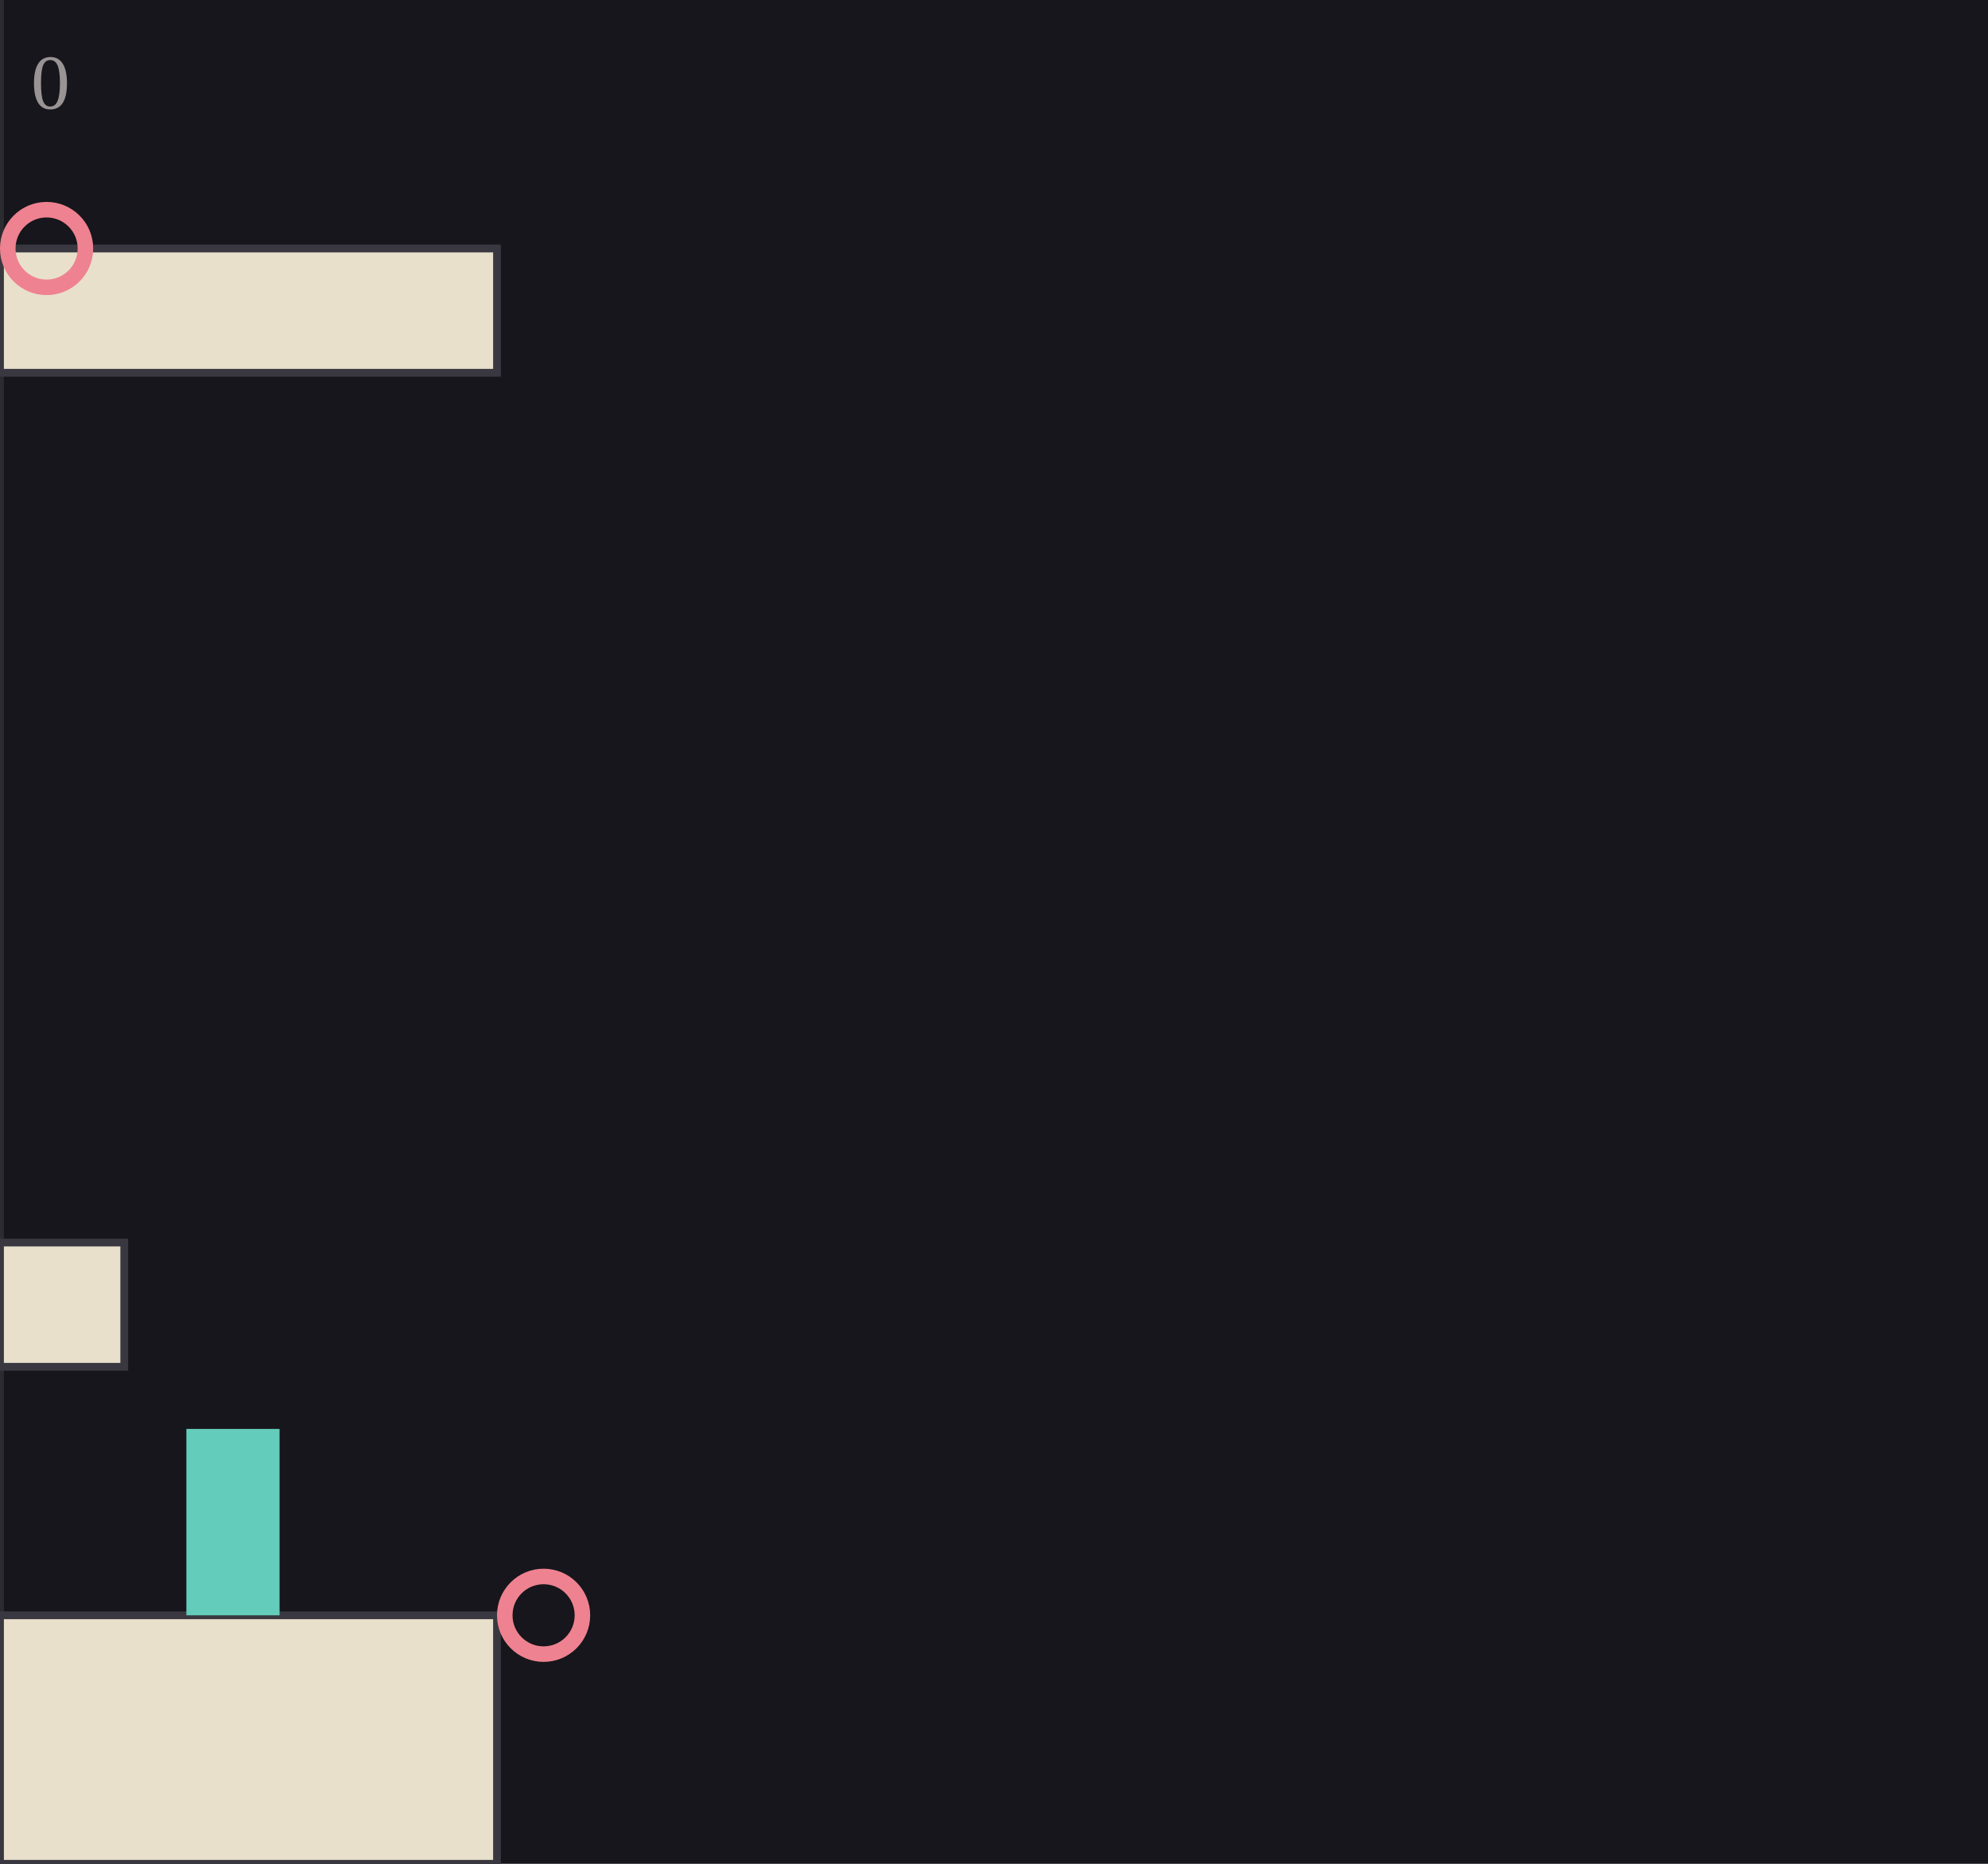
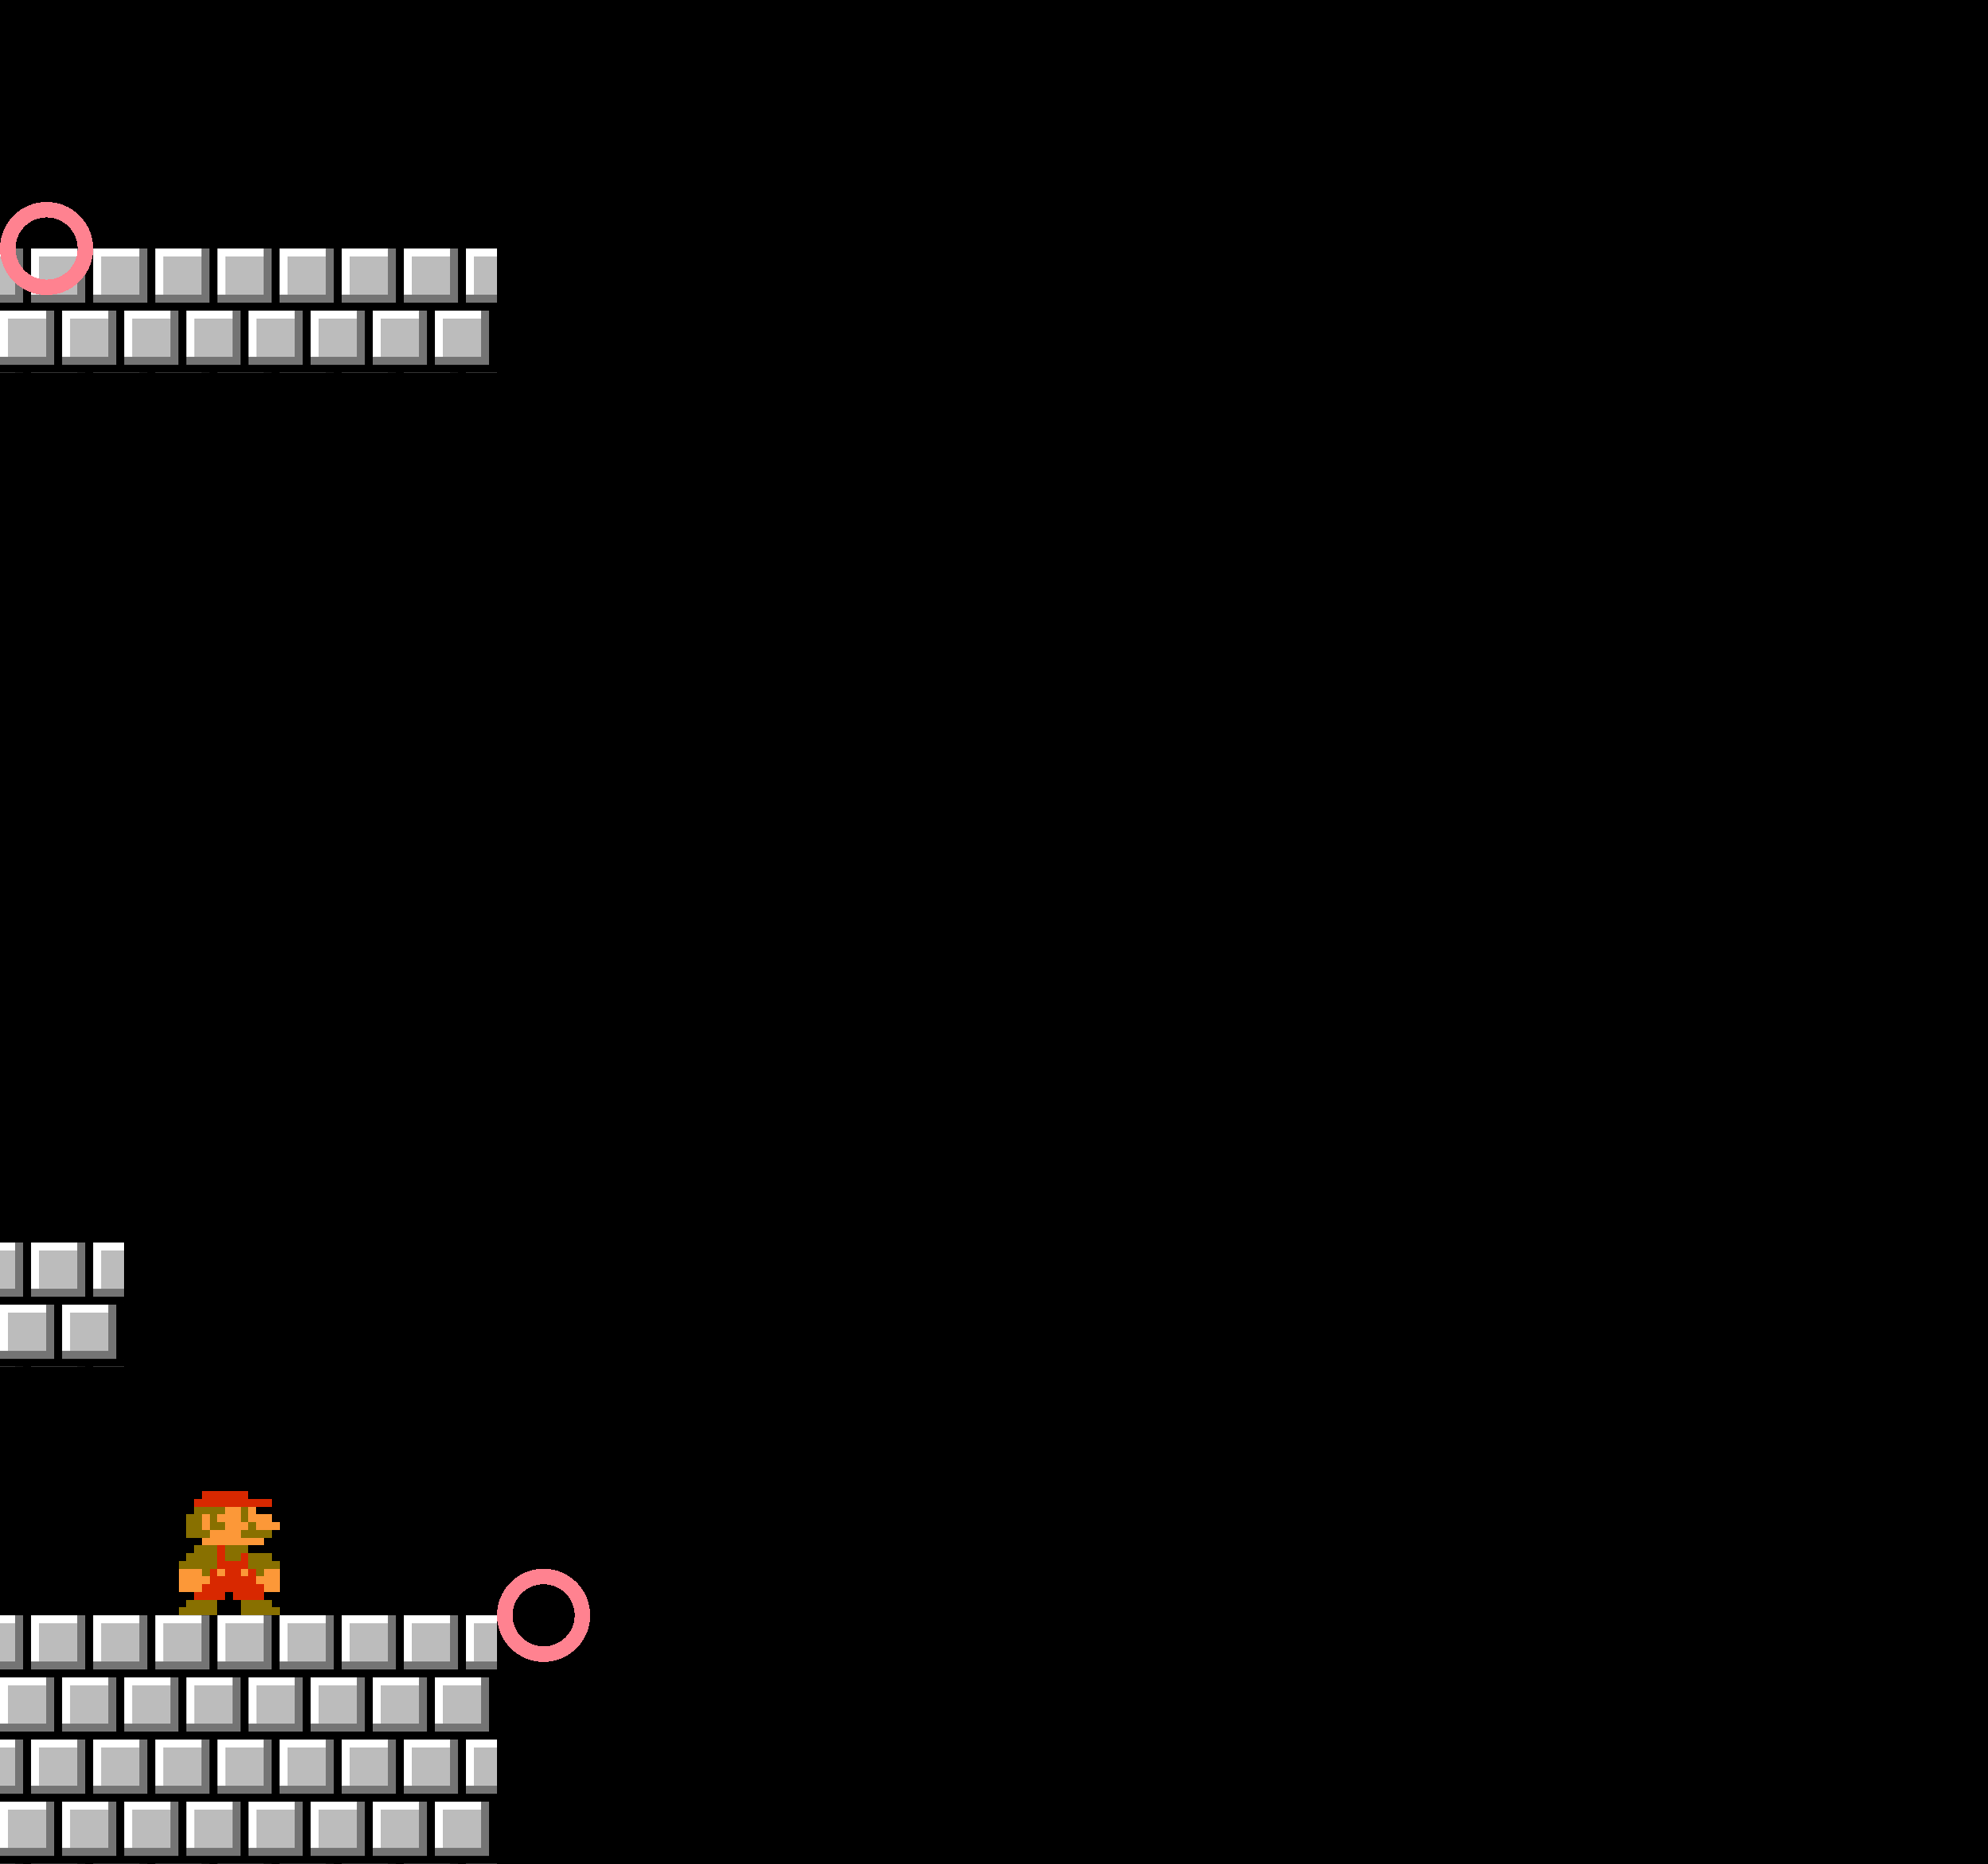
- <svg xmlns="http://www.w3.org/2000/svg" viewBox="0 0 256 240" width="256" height="240" role="img" aria-labelledby="title">
-   <rect width="256" height="240" fill="#16161c" />
-   <path d="M0 0v240" stroke="#777" stroke-opacity=".22" />
-   <text x="4" y="14" fill="#9a9394" font-size="10">0</text>
-   <rect x="0" y="208" width="64" height="32" fill="#e8e0cb" stroke="#393840" />
-   <rect x="0" y="160" width="16" height="16" fill="#e8e0cb" stroke="#393840" />
-   <rect x="0" y="32" width="64" height="16" fill="#e8e0cb" stroke="#393840" />
-   <rect x="24" y="184" width="12" height="24" fill="#64ccba" stroke="none" />
+ <svg xmlns="http://www.w3.org/2000/svg" viewBox="0 0 256 240" width="256" height="240" shape-rendering="crispEdges" role="img" aria-labelledby="title">
+   <defs>
+     <g id="s-src_Solid_Floor_Castle_-normal">
+       <rect x="0" y="0" width="2" height="1" fill="rgb(255,255,255)" />
+       <rect x="2" y="0" width="1" height="1" fill="rgb(116,116,116)" />
+       <rect x="3" y="0" width="1" height="1" fill="rgb(0,0,0)" />
+       <rect x="4" y="0" width="6" height="1" fill="rgb(255,255,255)" />
+       <rect x="10" y="0" width="1" height="1" fill="rgb(116,116,116)" />
+       <rect x="11" y="0" width="1" height="1" fill="rgb(0,0,0)" />
+       <rect x="12" y="0" width="4" height="1" fill="rgb(255,255,255)" />
+       <rect x="0" y="1" width="2" height="1" fill="rgb(188,188,188)" />
+       <rect x="2" y="1" width="1" height="1" fill="rgb(116,116,116)" />
+       <rect x="3" y="1" width="1" height="1" fill="rgb(0,0,0)" />
+       <rect x="4" y="1" width="1" height="1" fill="rgb(255,255,255)" />
+       <rect x="5" y="1" width="5" height="1" fill="rgb(188,188,188)" />
+       <rect x="10" y="1" width="1" height="1" fill="rgb(116,116,116)" />
+       <rect x="11" y="1" width="1" height="1" fill="rgb(0,0,0)" />
+       <rect x="12" y="1" width="1" height="1" fill="rgb(255,255,255)" />
+       <rect x="13" y="1" width="3" height="1" fill="rgb(188,188,188)" />
+       <rect x="0" y="2" width="2" height="1" fill="rgb(188,188,188)" />
+       <rect x="2" y="2" width="1" height="1" fill="rgb(116,116,116)" />
+       <rect x="3" y="2" width="1" height="1" fill="rgb(0,0,0)" />
+       <rect x="4" y="2" width="1" height="1" fill="rgb(255,255,255)" />
+       <rect x="5" y="2" width="5" height="1" fill="rgb(188,188,188)" />
+       <rect x="10" y="2" width="1" height="1" fill="rgb(116,116,116)" />
+       <rect x="11" y="2" width="1" height="1" fill="rgb(0,0,0)" />
+       <rect x="12" y="2" width="1" height="1" fill="rgb(255,255,255)" />
+       <rect x="13" y="2" width="3" height="1" fill="rgb(188,188,188)" />
+       <rect x="0" y="3" width="2" height="1" fill="rgb(188,188,188)" />
+       <rect x="2" y="3" width="1" height="1" fill="rgb(116,116,116)" />
+       <rect x="3" y="3" width="1" height="1" fill="rgb(0,0,0)" />
+       <rect x="4" y="3" width="1" height="1" fill="rgb(255,255,255)" />
+       <rect x="5" y="3" width="5" height="1" fill="rgb(188,188,188)" />
+       <rect x="10" y="3" width="1" height="1" fill="rgb(116,116,116)" />
+       <rect x="11" y="3" width="1" height="1" fill="rgb(0,0,0)" />
+       <rect x="12" y="3" width="1" height="1" fill="rgb(255,255,255)" />
+       <rect x="13" y="3" width="3" height="1" fill="rgb(188,188,188)" />
+       <rect x="0" y="4" width="2" height="1" fill="rgb(188,188,188)" />
+       <rect x="2" y="4" width="1" height="1" fill="rgb(116,116,116)" />
+       <rect x="3" y="4" width="1" height="1" fill="rgb(0,0,0)" />
+       <rect x="4" y="4" width="1" height="1" fill="rgb(255,255,255)" />
+       <rect x="5" y="4" width="5" height="1" fill="rgb(188,188,188)" />
+       <rect x="10" y="4" width="1" height="1" fill="rgb(116,116,116)" />
+       <rect x="11" y="4" width="1" height="1" fill="rgb(0,0,0)" />
+       <rect x="12" y="4" width="1" height="1" fill="rgb(255,255,255)" />
+       <rect x="13" y="4" width="3" height="1" fill="rgb(188,188,188)" />
+       <rect x="0" y="5" width="2" height="1" fill="rgb(188,188,188)" />
+       <rect x="2" y="5" width="1" height="1" fill="rgb(116,116,116)" />
+       <rect x="3" y="5" width="1" height="1" fill="rgb(0,0,0)" />
+       <rect x="4" y="5" width="1" height="1" fill="rgb(255,255,255)" />
+       <rect x="5" y="5" width="5" height="1" fill="rgb(188,188,188)" />
+       <rect x="10" y="5" width="1" height="1" fill="rgb(116,116,116)" />
+       <rect x="11" y="5" width="1" height="1" fill="rgb(0,0,0)" />
+       <rect x="12" y="5" width="1" height="1" fill="rgb(255,255,255)" />
+       <rect x="13" y="5" width="3" height="1" fill="rgb(188,188,188)" />
+       <rect x="0" y="6" width="3" height="1" fill="rgb(116,116,116)" />
+       <rect x="3" y="6" width="1" height="1" fill="rgb(0,0,0)" />
+       <rect x="4" y="6" width="7" height="1" fill="rgb(116,116,116)" />
+       <rect x="11" y="6" width="1" height="1" fill="rgb(0,0,0)" />
+       <rect x="12" y="6" width="4" height="1" fill="rgb(116,116,116)" />
+       <rect x="0" y="7" width="16" height="1" fill="rgb(0,0,0)" />
+       <rect x="0" y="8" width="6" height="1" fill="rgb(255,255,255)" />
+       <rect x="6" y="8" width="1" height="1" fill="rgb(116,116,116)" />
+       <rect x="7" y="8" width="1" height="1" fill="rgb(0,0,0)" />
+       <rect x="8" y="8" width="6" height="1" fill="rgb(255,255,255)" />
+       <rect x="14" y="8" width="1" height="1" fill="rgb(116,116,116)" />
+       <rect x="15" y="8" width="1" height="1" fill="rgb(0,0,0)" />
+       <rect x="0" y="9" width="1" height="1" fill="rgb(255,255,255)" />
+       <rect x="1" y="9" width="5" height="1" fill="rgb(188,188,188)" />
+       <rect x="6" y="9" width="1" height="1" fill="rgb(116,116,116)" />
+       <rect x="7" y="9" width="1" height="1" fill="rgb(0,0,0)" />
+       <rect x="8" y="9" width="1" height="1" fill="rgb(255,255,255)" />
+       <rect x="9" y="9" width="5" height="1" fill="rgb(188,188,188)" />
+       <rect x="14" y="9" width="1" height="1" fill="rgb(116,116,116)" />
+       <rect x="15" y="9" width="1" height="1" fill="rgb(0,0,0)" />
+       <rect x="0" y="10" width="1" height="1" fill="rgb(255,255,255)" />
+       <rect x="1" y="10" width="5" height="1" fill="rgb(188,188,188)" />
+       <rect x="6" y="10" width="1" height="1" fill="rgb(116,116,116)" />
+       <rect x="7" y="10" width="1" height="1" fill="rgb(0,0,0)" />
+       <rect x="8" y="10" width="1" height="1" fill="rgb(255,255,255)" />
+       <rect x="9" y="10" width="5" height="1" fill="rgb(188,188,188)" />
+       <rect x="14" y="10" width="1" height="1" fill="rgb(116,116,116)" />
+       <rect x="15" y="10" width="1" height="1" fill="rgb(0,0,0)" />
+       <rect x="0" y="11" width="1" height="1" fill="rgb(255,255,255)" />
+       <rect x="1" y="11" width="5" height="1" fill="rgb(188,188,188)" />
+       <rect x="6" y="11" width="1" height="1" fill="rgb(116,116,116)" />
+       <rect x="7" y="11" width="1" height="1" fill="rgb(0,0,0)" />
+       <rect x="8" y="11" width="1" height="1" fill="rgb(255,255,255)" />
+       <rect x="9" y="11" width="5" height="1" fill="rgb(188,188,188)" />
+       <rect x="14" y="11" width="1" height="1" fill="rgb(116,116,116)" />
+       <rect x="15" y="11" width="1" height="1" fill="rgb(0,0,0)" />
+       <rect x="0" y="12" width="1" height="1" fill="rgb(255,255,255)" />
+       <rect x="1" y="12" width="5" height="1" fill="rgb(188,188,188)" />
+       <rect x="6" y="12" width="1" height="1" fill="rgb(116,116,116)" />
+       <rect x="7" y="12" width="1" height="1" fill="rgb(0,0,0)" />
+       <rect x="8" y="12" width="1" height="1" fill="rgb(255,255,255)" />
+       <rect x="9" y="12" width="5" height="1" fill="rgb(188,188,188)" />
+       <rect x="14" y="12" width="1" height="1" fill="rgb(116,116,116)" />
+       <rect x="15" y="12" width="1" height="1" fill="rgb(0,0,0)" />
+       <rect x="0" y="13" width="1" height="1" fill="rgb(255,255,255)" />
+       <rect x="1" y="13" width="5" height="1" fill="rgb(188,188,188)" />
+       <rect x="6" y="13" width="1" height="1" fill="rgb(116,116,116)" />
+       <rect x="7" y="13" width="1" height="1" fill="rgb(0,0,0)" />
+       <rect x="8" y="13" width="1" height="1" fill="rgb(255,255,255)" />
+       <rect x="9" y="13" width="5" height="1" fill="rgb(188,188,188)" />
+       <rect x="14" y="13" width="1" height="1" fill="rgb(116,116,116)" />
+       <rect x="15" y="13" width="1" height="1" fill="rgb(0,0,0)" />
+       <rect x="0" y="14" width="7" height="1" fill="rgb(116,116,116)" />
+       <rect x="7" y="14" width="1" height="1" fill="rgb(0,0,0)" />
+       <rect x="8" y="14" width="7" height="1" fill="rgb(116,116,116)" />
+       <rect x="15" y="14" width="1" height="1" fill="rgb(0,0,0)" />
+       <rect x="0" y="15" width="16" height="1" fill="rgb(0,0,0)" />
+     </g>
+     <pattern id="p-s-src_Solid_Floor_Castle_-normal" width="16" height="16" patternUnits="userSpaceOnUse">
+       <use href="#s-src_Solid_Floor_Castle_-normal" />
+     </pattern>
+     <g id="s-src_Solid_Stone_Castle_-normal">
+       <rect x="0" y="0" width="2" height="1" fill="rgb(255,255,255)" />
+       <rect x="2" y="0" width="1" height="1" fill="rgb(116,116,116)" />
+       <rect x="3" y="0" width="1" height="1" fill="rgb(0,0,0)" />
+       <rect x="4" y="0" width="6" height="1" fill="rgb(255,255,255)" />
+       <rect x="10" y="0" width="1" height="1" fill="rgb(116,116,116)" />
+       <rect x="11" y="0" width="1" height="1" fill="rgb(0,0,0)" />
+       <rect x="12" y="0" width="4" height="1" fill="rgb(255,255,255)" />
+       <rect x="0" y="1" width="2" height="1" fill="rgb(188,188,188)" />
+       <rect x="2" y="1" width="1" height="1" fill="rgb(116,116,116)" />
+       <rect x="3" y="1" width="1" height="1" fill="rgb(0,0,0)" />
+       <rect x="4" y="1" width="1" height="1" fill="rgb(255,255,255)" />
+       <rect x="5" y="1" width="5" height="1" fill="rgb(188,188,188)" />
+       <rect x="10" y="1" width="1" height="1" fill="rgb(116,116,116)" />
+       <rect x="11" y="1" width="1" height="1" fill="rgb(0,0,0)" />
+       <rect x="12" y="1" width="1" height="1" fill="rgb(255,255,255)" />
+       <rect x="13" y="1" width="3" height="1" fill="rgb(188,188,188)" />
+       <rect x="0" y="2" width="2" height="1" fill="rgb(188,188,188)" />
+       <rect x="2" y="2" width="1" height="1" fill="rgb(116,116,116)" />
+       <rect x="3" y="2" width="1" height="1" fill="rgb(0,0,0)" />
+       <rect x="4" y="2" width="1" height="1" fill="rgb(255,255,255)" />
+       <rect x="5" y="2" width="5" height="1" fill="rgb(188,188,188)" />
+       <rect x="10" y="2" width="1" height="1" fill="rgb(116,116,116)" />
+       <rect x="11" y="2" width="1" height="1" fill="rgb(0,0,0)" />
+       <rect x="12" y="2" width="1" height="1" fill="rgb(255,255,255)" />
+       <rect x="13" y="2" width="3" height="1" fill="rgb(188,188,188)" />
+       <rect x="0" y="3" width="2" height="1" fill="rgb(188,188,188)" />
+       <rect x="2" y="3" width="1" height="1" fill="rgb(116,116,116)" />
+       <rect x="3" y="3" width="1" height="1" fill="rgb(0,0,0)" />
+       <rect x="4" y="3" width="1" height="1" fill="rgb(255,255,255)" />
+       <rect x="5" y="3" width="5" height="1" fill="rgb(188,188,188)" />
+       <rect x="10" y="3" width="1" height="1" fill="rgb(116,116,116)" />
+       <rect x="11" y="3" width="1" height="1" fill="rgb(0,0,0)" />
+       <rect x="12" y="3" width="1" height="1" fill="rgb(255,255,255)" />
+       <rect x="13" y="3" width="3" height="1" fill="rgb(188,188,188)" />
+       <rect x="0" y="4" width="2" height="1" fill="rgb(188,188,188)" />
+       <rect x="2" y="4" width="1" height="1" fill="rgb(116,116,116)" />
+       <rect x="3" y="4" width="1" height="1" fill="rgb(0,0,0)" />
+       <rect x="4" y="4" width="1" height="1" fill="rgb(255,255,255)" />
+       <rect x="5" y="4" width="5" height="1" fill="rgb(188,188,188)" />
+       <rect x="10" y="4" width="1" height="1" fill="rgb(116,116,116)" />
+       <rect x="11" y="4" width="1" height="1" fill="rgb(0,0,0)" />
+       <rect x="12" y="4" width="1" height="1" fill="rgb(255,255,255)" />
+       <rect x="13" y="4" width="3" height="1" fill="rgb(188,188,188)" />
+       <rect x="0" y="5" width="2" height="1" fill="rgb(188,188,188)" />
+       <rect x="2" y="5" width="1" height="1" fill="rgb(116,116,116)" />
+       <rect x="3" y="5" width="1" height="1" fill="rgb(0,0,0)" />
+       <rect x="4" y="5" width="1" height="1" fill="rgb(255,255,255)" />
+       <rect x="5" y="5" width="5" height="1" fill="rgb(188,188,188)" />
+       <rect x="10" y="5" width="1" height="1" fill="rgb(116,116,116)" />
+       <rect x="11" y="5" width="1" height="1" fill="rgb(0,0,0)" />
+       <rect x="12" y="5" width="1" height="1" fill="rgb(255,255,255)" />
+       <rect x="13" y="5" width="3" height="1" fill="rgb(188,188,188)" />
+       <rect x="0" y="6" width="3" height="1" fill="rgb(116,116,116)" />
+       <rect x="3" y="6" width="1" height="1" fill="rgb(0,0,0)" />
+       <rect x="4" y="6" width="7" height="1" fill="rgb(116,116,116)" />
+       <rect x="11" y="6" width="1" height="1" fill="rgb(0,0,0)" />
+       <rect x="12" y="6" width="4" height="1" fill="rgb(116,116,116)" />
+       <rect x="0" y="7" width="16" height="1" fill="rgb(0,0,0)" />
+       <rect x="0" y="8" width="6" height="1" fill="rgb(255,255,255)" />
+       <rect x="6" y="8" width="1" height="1" fill="rgb(116,116,116)" />
+       <rect x="7" y="8" width="1" height="1" fill="rgb(0,0,0)" />
+       <rect x="8" y="8" width="6" height="1" fill="rgb(255,255,255)" />
+       <rect x="14" y="8" width="1" height="1" fill="rgb(116,116,116)" />
+       <rect x="15" y="8" width="1" height="1" fill="rgb(0,0,0)" />
+       <rect x="0" y="9" width="1" height="1" fill="rgb(255,255,255)" />
+       <rect x="1" y="9" width="5" height="1" fill="rgb(188,188,188)" />
+       <rect x="6" y="9" width="1" height="1" fill="rgb(116,116,116)" />
+       <rect x="7" y="9" width="1" height="1" fill="rgb(0,0,0)" />
+       <rect x="8" y="9" width="1" height="1" fill="rgb(255,255,255)" />
+       <rect x="9" y="9" width="5" height="1" fill="rgb(188,188,188)" />
+       <rect x="14" y="9" width="1" height="1" fill="rgb(116,116,116)" />
+       <rect x="15" y="9" width="1" height="1" fill="rgb(0,0,0)" />
+       <rect x="0" y="10" width="1" height="1" fill="rgb(255,255,255)" />
+       <rect x="1" y="10" width="5" height="1" fill="rgb(188,188,188)" />
+       <rect x="6" y="10" width="1" height="1" fill="rgb(116,116,116)" />
+       <rect x="7" y="10" width="1" height="1" fill="rgb(0,0,0)" />
+       <rect x="8" y="10" width="1" height="1" fill="rgb(255,255,255)" />
+       <rect x="9" y="10" width="5" height="1" fill="rgb(188,188,188)" />
+       <rect x="14" y="10" width="1" height="1" fill="rgb(116,116,116)" />
+       <rect x="15" y="10" width="1" height="1" fill="rgb(0,0,0)" />
+       <rect x="0" y="11" width="1" height="1" fill="rgb(255,255,255)" />
+       <rect x="1" y="11" width="5" height="1" fill="rgb(188,188,188)" />
+       <rect x="6" y="11" width="1" height="1" fill="rgb(116,116,116)" />
+       <rect x="7" y="11" width="1" height="1" fill="rgb(0,0,0)" />
+       <rect x="8" y="11" width="1" height="1" fill="rgb(255,255,255)" />
+       <rect x="9" y="11" width="5" height="1" fill="rgb(188,188,188)" />
+       <rect x="14" y="11" width="1" height="1" fill="rgb(116,116,116)" />
+       <rect x="15" y="11" width="1" height="1" fill="rgb(0,0,0)" />
+       <rect x="0" y="12" width="1" height="1" fill="rgb(255,255,255)" />
+       <rect x="1" y="12" width="5" height="1" fill="rgb(188,188,188)" />
+       <rect x="6" y="12" width="1" height="1" fill="rgb(116,116,116)" />
+       <rect x="7" y="12" width="1" height="1" fill="rgb(0,0,0)" />
+       <rect x="8" y="12" width="1" height="1" fill="rgb(255,255,255)" />
+       <rect x="9" y="12" width="5" height="1" fill="rgb(188,188,188)" />
+       <rect x="14" y="12" width="1" height="1" fill="rgb(116,116,116)" />
+       <rect x="15" y="12" width="1" height="1" fill="rgb(0,0,0)" />
+       <rect x="0" y="13" width="1" height="1" fill="rgb(255,255,255)" />
+       <rect x="1" y="13" width="5" height="1" fill="rgb(188,188,188)" />
+       <rect x="6" y="13" width="1" height="1" fill="rgb(116,116,116)" />
+       <rect x="7" y="13" width="1" height="1" fill="rgb(0,0,0)" />
+       <rect x="8" y="13" width="1" height="1" fill="rgb(255,255,255)" />
+       <rect x="9" y="13" width="5" height="1" fill="rgb(188,188,188)" />
+       <rect x="14" y="13" width="1" height="1" fill="rgb(116,116,116)" />
+       <rect x="15" y="13" width="1" height="1" fill="rgb(0,0,0)" />
+       <rect x="0" y="14" width="7" height="1" fill="rgb(116,116,116)" />
+       <rect x="7" y="14" width="1" height="1" fill="rgb(0,0,0)" />
+       <rect x="8" y="14" width="7" height="1" fill="rgb(116,116,116)" />
+       <rect x="15" y="14" width="1" height="1" fill="rgb(0,0,0)" />
+       <rect x="0" y="15" width="16" height="1" fill="rgb(0,0,0)" />
+     </g>
+     <pattern id="p-s-src_Solid_Stone_Castle_-normal" width="16" height="16" patternUnits="userSpaceOnUse">
+       <use href="#s-src_Solid_Stone_Castle_-normal" />
+     </pattern>
+     <g id="s-small_idle-normal">
+       <rect x="4" y="0" width="6" height="1" fill="rgb(216,40,0)" />
+       <rect x="3" y="1" width="10" height="1" fill="rgb(216,40,0)" />
+       <rect x="3" y="2" width="4" height="1" fill="rgb(136,112,0)" />
+       <rect x="7" y="2" width="2" height="1" fill="rgb(252,152,56)" />
+       <rect x="9" y="2" width="1" height="1" fill="rgb(136,112,0)" />
+       <rect x="10" y="2" width="1" height="1" fill="rgb(252,152,56)" />
+       <rect x="2" y="3" width="2" height="1" fill="rgb(136,112,0)" />
+       <rect x="4" y="3" width="1" height="1" fill="rgb(252,152,56)" />
+       <rect x="5" y="3" width="1" height="1" fill="rgb(136,112,0)" />
+       <rect x="6" y="3" width="3" height="1" fill="rgb(252,152,56)" />
+       <rect x="9" y="3" width="1" height="1" fill="rgb(136,112,0)" />
+       <rect x="10" y="3" width="3" height="1" fill="rgb(252,152,56)" />
+       <rect x="2" y="4" width="2" height="1" fill="rgb(136,112,0)" />
+       <rect x="4" y="4" width="1" height="1" fill="rgb(252,152,56)" />
+       <rect x="5" y="4" width="2" height="1" fill="rgb(136,112,0)" />
+       <rect x="7" y="4" width="3" height="1" fill="rgb(252,152,56)" />
+       <rect x="10" y="4" width="1" height="1" fill="rgb(136,112,0)" />
+       <rect x="11" y="4" width="3" height="1" fill="rgb(252,152,56)" />
+       <rect x="2" y="5" width="3" height="1" fill="rgb(136,112,0)" />
+       <rect x="5" y="5" width="4" height="1" fill="rgb(252,152,56)" />
+       <rect x="9" y="5" width="4" height="1" fill="rgb(136,112,0)" />
+       <rect x="4" y="6" width="8" height="1" fill="rgb(252,152,56)" />
+       <rect x="3" y="7" width="3" height="1" fill="rgb(136,112,0)" />
+       <rect x="6" y="7" width="1" height="1" fill="rgb(216,40,0)" />
+       <rect x="7" y="7" width="3" height="1" fill="rgb(136,112,0)" />
+       <rect x="2" y="8" width="4" height="1" fill="rgb(136,112,0)" />
+       <rect x="6" y="8" width="1" height="1" fill="rgb(216,40,0)" />
+       <rect x="7" y="8" width="2" height="1" fill="rgb(136,112,0)" />
+       <rect x="9" y="8" width="1" height="1" fill="rgb(216,40,0)" />
+       <rect x="10" y="8" width="3" height="1" fill="rgb(136,112,0)" />
+       <rect x="1" y="9" width="5" height="1" fill="rgb(136,112,0)" />
+       <rect x="6" y="9" width="4" height="1" fill="rgb(216,40,0)" />
+       <rect x="10" y="9" width="4" height="1" fill="rgb(136,112,0)" />
+       <rect x="1" y="10" width="3" height="1" fill="rgb(252,152,56)" />
+       <rect x="4" y="10" width="1" height="1" fill="rgb(136,112,0)" />
+       <rect x="5" y="10" width="1" height="1" fill="rgb(216,40,0)" />
+       <rect x="6" y="10" width="1" height="1" fill="rgb(252,152,56)" />
+       <rect x="7" y="10" width="2" height="1" fill="rgb(216,40,0)" />
+       <rect x="9" y="10" width="1" height="1" fill="rgb(252,152,56)" />
+       <rect x="10" y="10" width="1" height="1" fill="rgb(216,40,0)" />
+       <rect x="11" y="10" width="1" height="1" fill="rgb(136,112,0)" />
+       <rect x="12" y="10" width="2" height="1" fill="rgb(252,152,56)" />
+       <rect x="1" y="11" width="4" height="1" fill="rgb(252,152,56)" />
+       <rect x="5" y="11" width="6" height="1" fill="rgb(216,40,0)" />
+       <rect x="11" y="11" width="3" height="1" fill="rgb(252,152,56)" />
+       <rect x="1" y="12" width="3" height="1" fill="rgb(252,152,56)" />
+       <rect x="4" y="12" width="8" height="1" fill="rgb(216,40,0)" />
+       <rect x="12" y="12" width="2" height="1" fill="rgb(252,152,56)" />
+       <rect x="3" y="13" width="4" height="1" fill="rgb(216,40,0)" />
+       <rect x="8" y="13" width="4" height="1" fill="rgb(216,40,0)" />
+       <rect x="2" y="14" width="4" height="1" fill="rgb(136,112,0)" />
+       <rect x="9" y="14" width="4" height="1" fill="rgb(136,112,0)" />
+       <rect x="1" y="15" width="5" height="1" fill="rgb(136,112,0)" />
+       <rect x="9" y="15" width="5" height="1" fill="rgb(136,112,0)" />
+     </g>
+   </defs>
+   <rect width="256" height="240" fill="#000" />
+   <rect transform="translate(0 208)" width="64" height="32" fill="url(#p-s-src_Solid_Floor_Castle_-normal)" />
+   <rect transform="translate(0 160)" width="16" height="16" fill="url(#p-s-src_Solid_Stone_Castle_-normal)" />
+   <rect transform="translate(0 32)" width="64" height="16" fill="url(#p-s-src_Solid_Stone_Castle_-normal)" />
  <g>
-     <circle cx="70" cy="208" r="5" fill="none" stroke="#ef8290" stroke-width="2" />
+     <use href="#s-small_idle-normal" x="22" y="192" />
  </g>
  <g>
-     <circle cx="6" cy="32" r="5" fill="none" stroke="#ef8290" stroke-width="2" />
+     <circle cx="70" cy="208" r="5" fill="none" stroke="#ff8290" stroke-width="2" />
+   </g>
+   <g>
+     <circle cx="6" cy="32" r="5" fill="none" stroke="#ff8290" stroke-width="2" />
  </g>
</svg>
